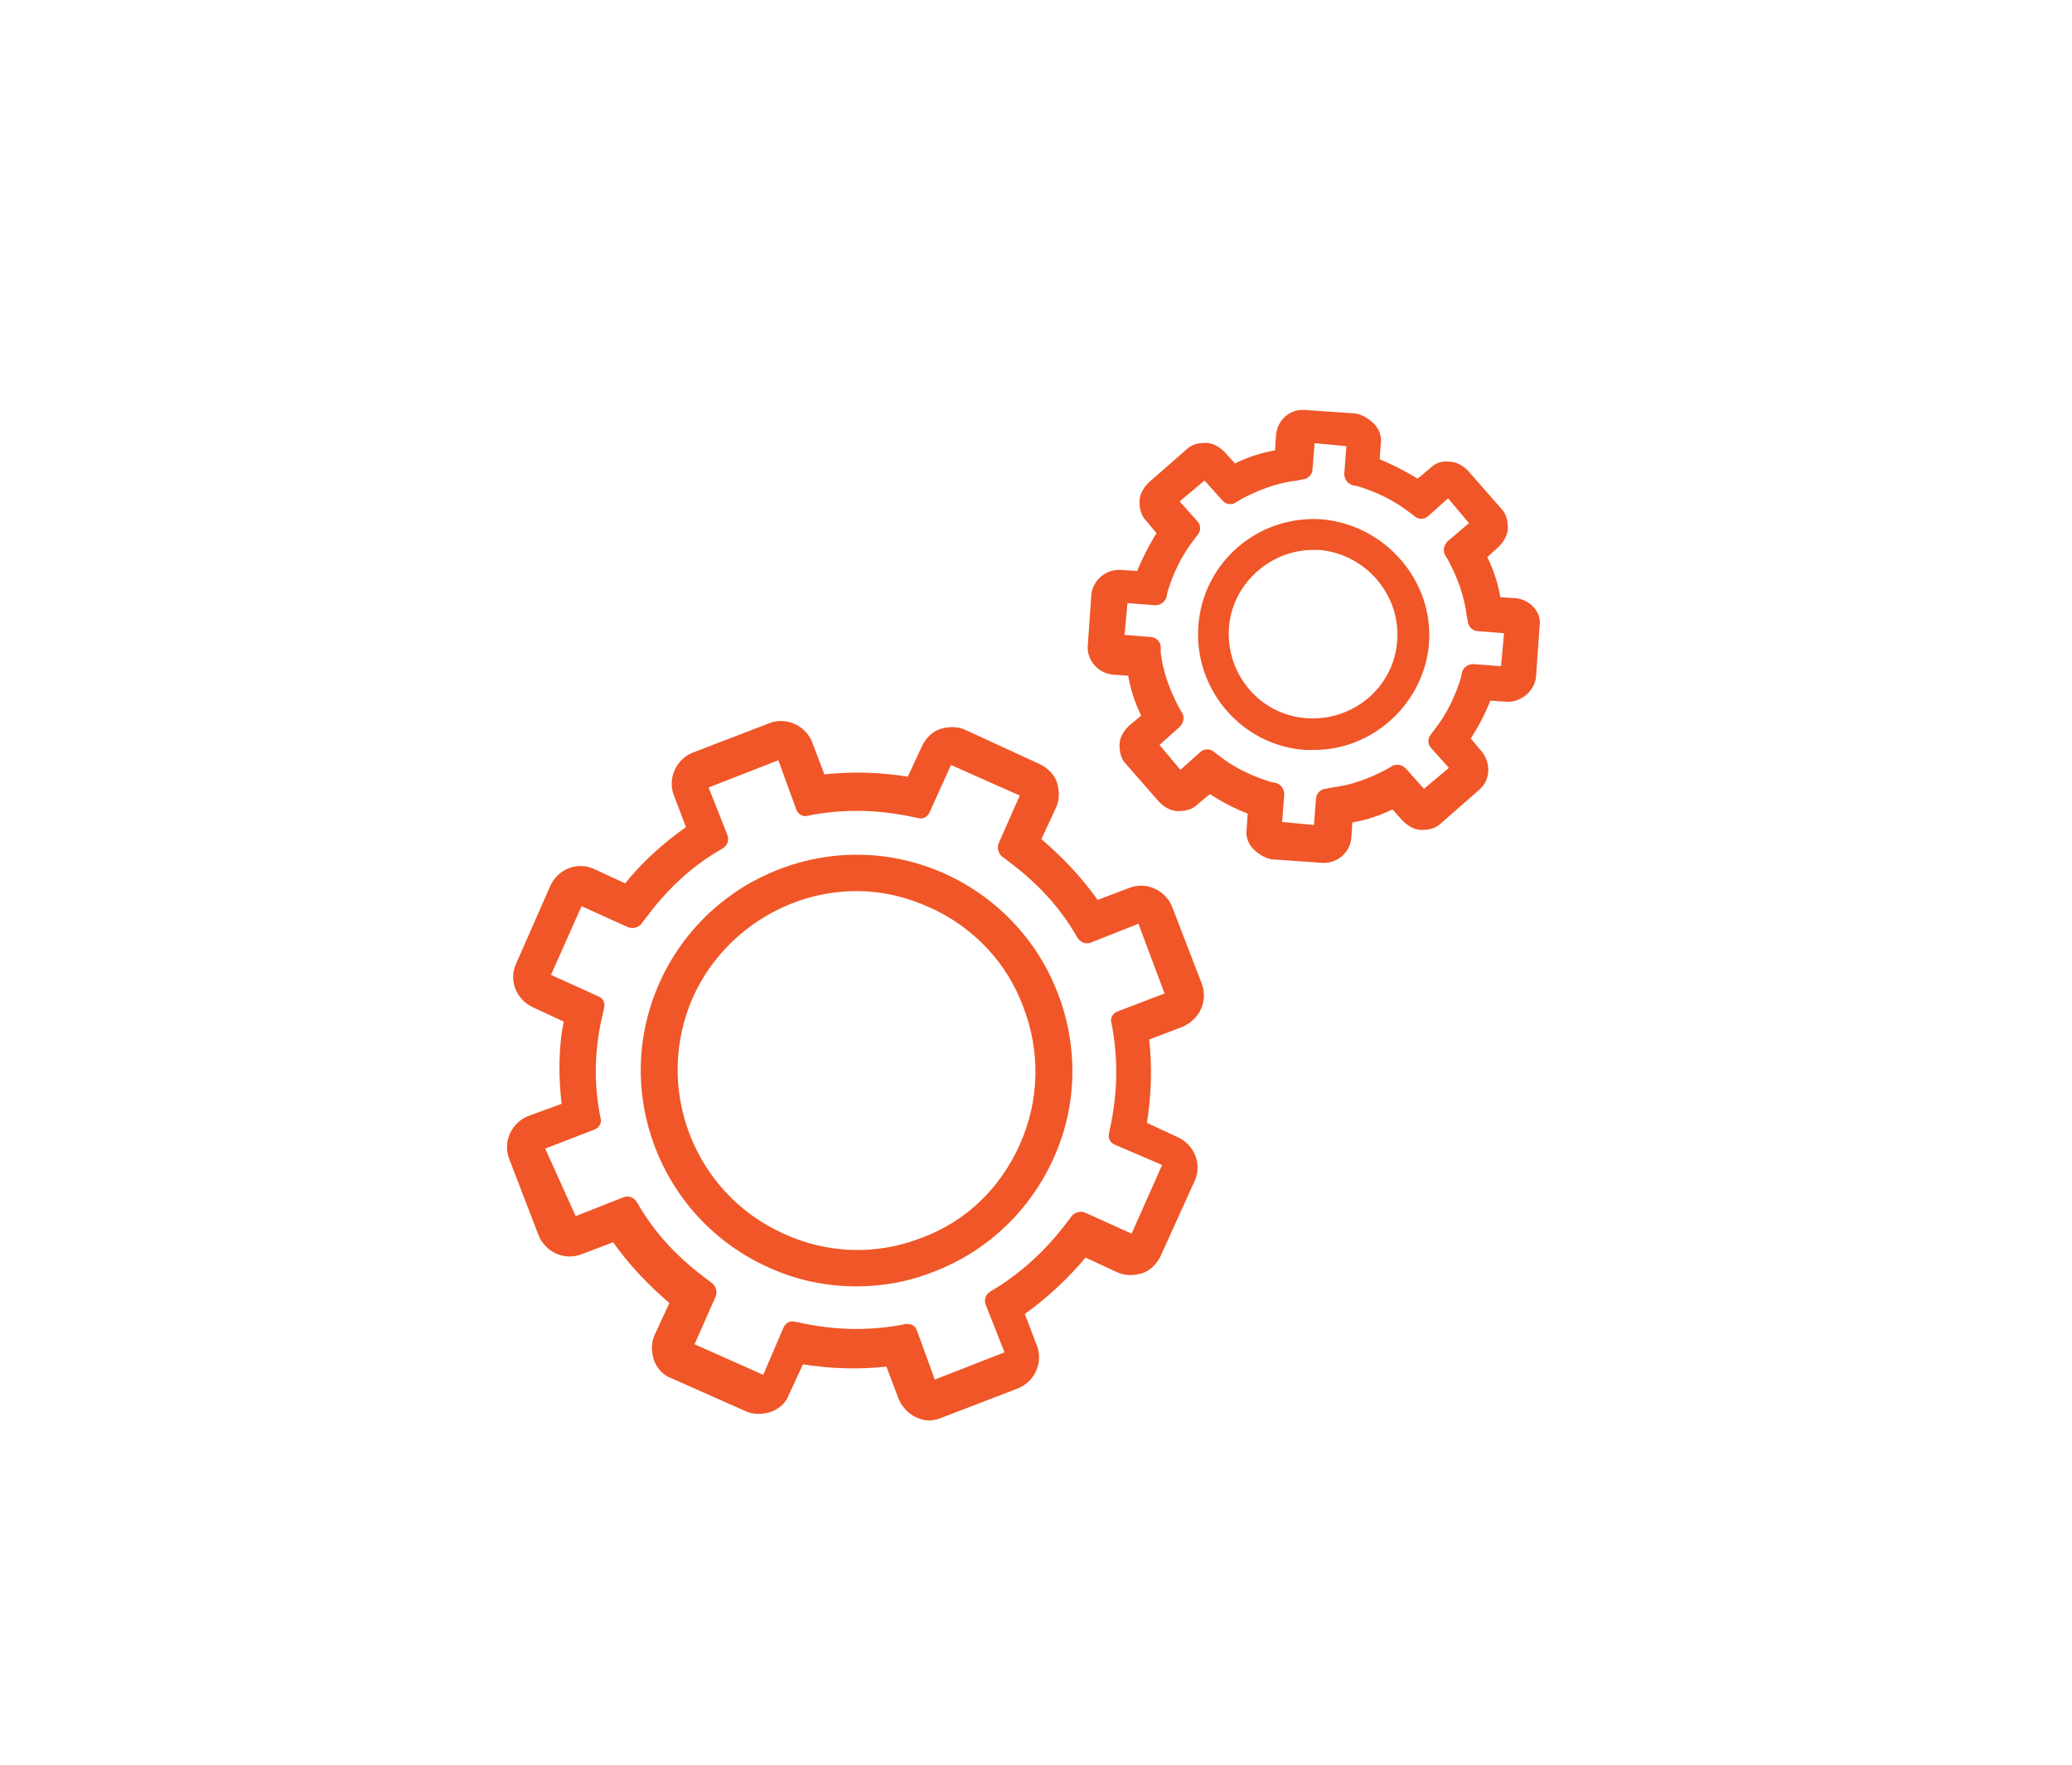
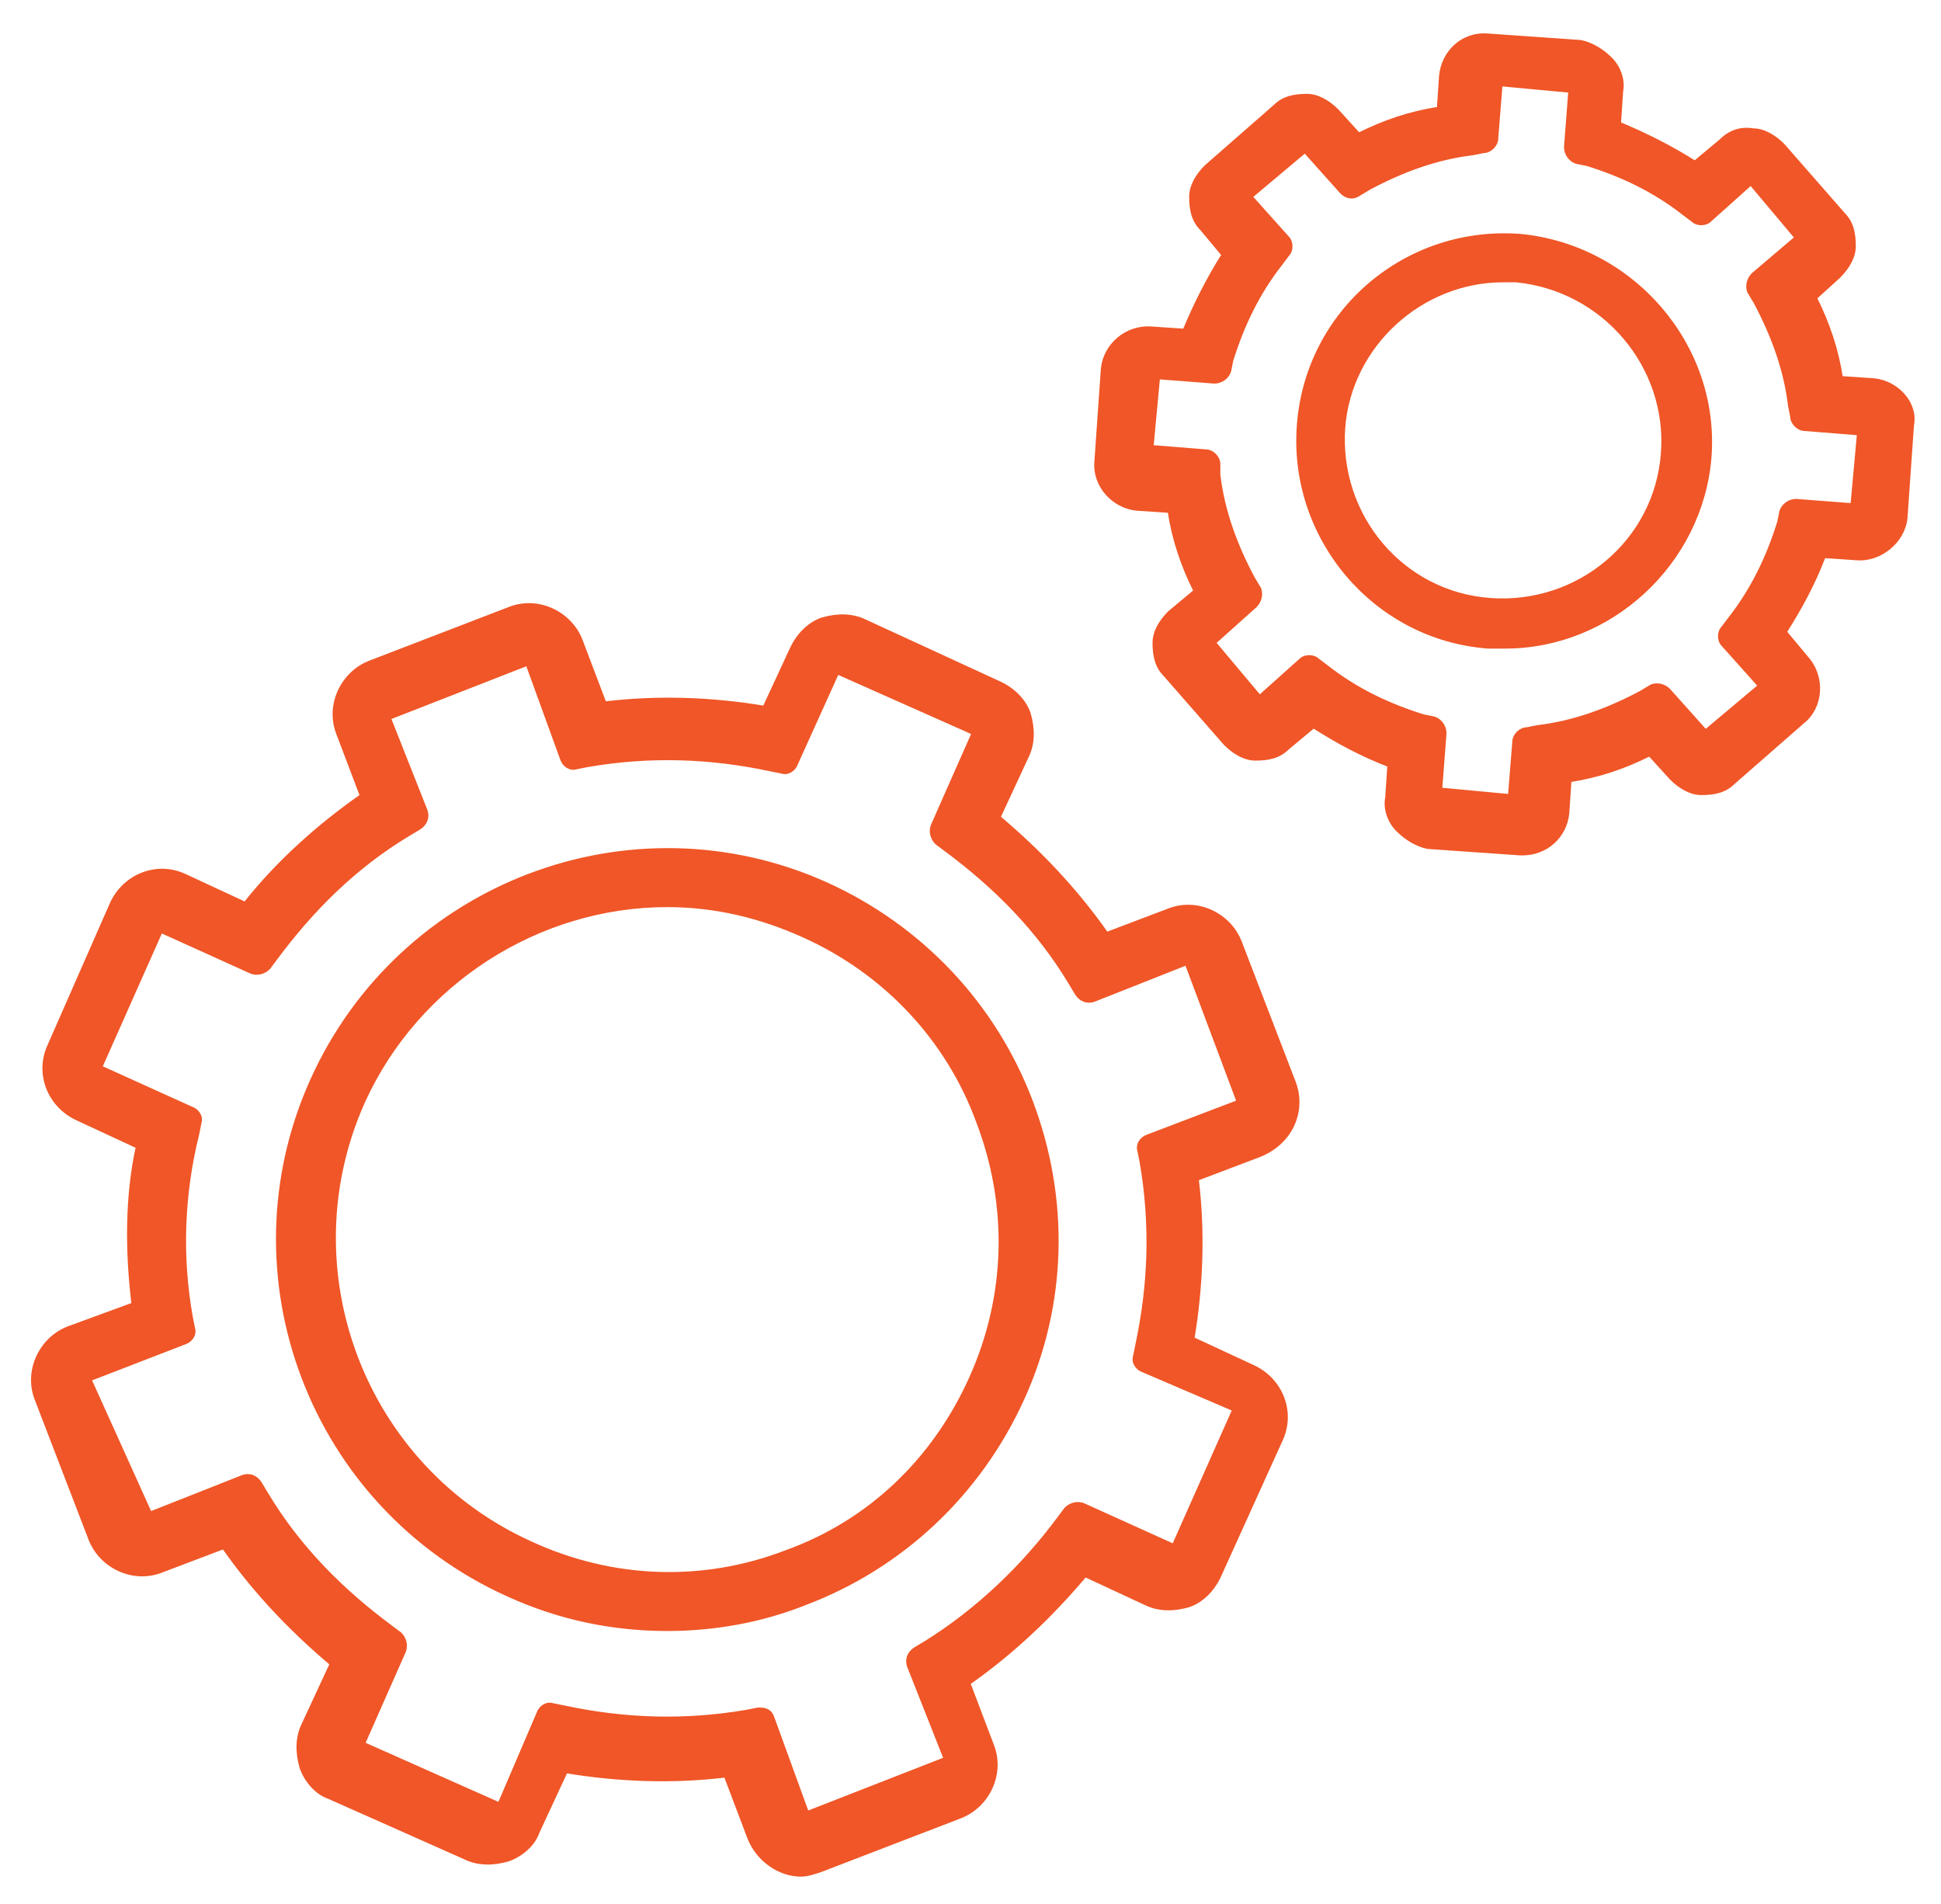
- <svg xmlns="http://www.w3.org/2000/svg" version="1.1" id="_x2014_ÎÓÈ_x5F_1" x="0px" y="0px" viewBox="0 0 176.1 150" style="enable-background:new 0 0 176.1 150;" xml:space="preserve">
-   <style type="text/css">
- 	.st0{fill:#F05627;stroke:#F05627;stroke-width:0.5;stroke-miterlimit:10;}
- </style>
+ <svg xmlns="http://www.w3.org/2000/svg" version="1.1" id="_x2014_ÎÓÈ_x5F_1" x="0px" y="0px" width="307px" height="301px" viewBox="142.5 258.5 307 301" enable-background="new 142.5 258.5 307 301" xml:space="preserve">
  <g>
-     <path class="st0" d="M101.9,83.7l-2.5-6.5c-0.5-1.3-2-2-3.3-1.5l-2.9,1.1c-1.4-2-3.1-3.8-5-5.4l1.3-2.8c0.3-0.6,0.3-1.3,0.1-2   c-0.2-0.6-0.7-1.1-1.3-1.4l-6.3-2.9c-0.6-0.3-1.3-0.3-2-0.1c-0.6,0.2-1.1,0.7-1.4,1.3l-1.3,2.8c-2.4-0.4-4.9-0.5-7.4-0.2l-1.1-2.9   c-0.5-1.3-2-2-3.3-1.5l-6.5,2.5c-1.3,0.5-2,2-1.5,3.3l1.1,2.9c-2,1.4-3.9,3.1-5.4,5l-2.8-1.3c-1.3-0.6-2.8,0-3.4,1.3L44.1,82   c-0.6,1.3,0,2.8,1.3,3.4l2.8,1.3C47.7,89,47.7,91.5,48,94L45,95.1c-1.3,0.5-2,2-1.5,3.3l2.5,6.5c0.5,1.3,2,2,3.3,1.5l2.9-1.1   c1.4,2,3.1,3.8,5,5.4l-1.3,2.8c-0.3,0.6-0.3,1.3-0.1,2c0.2,0.6,0.7,1.2,1.3,1.4l6.3,2.8c0.6,0.3,1.3,0.3,2,0.1   c0.6-0.2,1.2-0.7,1.4-1.3l1.3-2.8c2.4,0.4,4.9,0.5,7.4,0.2l1.1,2.9c0.4,1,1.4,1.7,2.4,1.7c0.3,0,0.6-0.1,0.9-0.2l6.5-2.5   c1.3-0.5,2-2,1.5-3.3l-1.1-2.9c2-1.4,3.8-3.1,5.4-5l2.8,1.3c0.6,0.3,1.3,0.3,2,0.1c0.6-0.2,1.1-0.7,1.4-1.3l2.9-6.4   c0.6-1.3,0-2.8-1.3-3.4l-2.8-1.3c0.4-2.4,0.5-4.9,0.2-7.4l2.9-1.1C101.8,86.5,102.4,85,101.9,83.7z M95.1,86.2   c-0.3,0.1-0.5,0.4-0.4,0.7l0.1,0.5c0.5,2.9,0.4,5.7-0.2,8.5l-0.1,0.5c-0.1,0.3,0.1,0.6,0.4,0.7l4.2,1.8l-2.8,6.3l-4.2-1.9   c-0.3-0.1-0.6,0-0.8,0.2l-0.3,0.4c-1.7,2.3-3.8,4.3-6.2,5.8l-0.5,0.3c-0.3,0.2-0.4,0.5-0.3,0.8l1.7,4.3l-6.4,2.5l-1.6-4.4   c-0.1-0.3-0.3-0.4-0.6-0.4c0,0-0.1,0-0.1,0l-0.5,0.1c-2.9,0.5-5.7,0.4-8.5-0.2l-0.5-0.1c-0.3-0.1-0.6,0.1-0.7,0.4l-1.8,4.2   l-6.3-2.8l1.9-4.3c0.1-0.3,0-0.6-0.2-0.8l-0.4-0.3c-2.3-1.7-4.3-3.7-5.8-6.2l-0.3-0.5c-0.2-0.3-0.5-0.4-0.8-0.3l-4.3,1.7L46,97.5   l4.4-1.7c0.3-0.1,0.5-0.4,0.4-0.7l-0.1-0.5c-0.5-2.8-0.4-5.7,0.3-8.5l0.1-0.5c0.1-0.3-0.1-0.6-0.4-0.7L46.5,83l2.8-6.3l4.2,1.9   c0.3,0.1,0.6,0,0.8-0.2l0.3-0.4c1.7-2.3,3.7-4.3,6.2-5.8l0.5-0.3c0.3-0.2,0.4-0.5,0.3-0.8l-1.7-4.3l6.4-2.5l1.6,4.4   c0.1,0.3,0.4,0.5,0.7,0.4l0.5-0.1c2.9-0.5,5.7-0.4,8.5,0.2l0.5,0.1c0.3,0.1,0.6-0.1,0.7-0.4l1.9-4.2l6.3,2.8l-1.9,4.3   c-0.1,0.3,0,0.6,0.2,0.8l0.4,0.3c2.3,1.7,4.3,3.7,5.8,6.2l0.3,0.5c0.2,0.3,0.5,0.4,0.8,0.3l4.3-1.7l2.4,6.4L95.1,86.2z" />
-     <path class="st0" d="M80.2,74.5c-9.1-4.1-19.8,0-23.9,9.1c-4.1,9.1,0,19.8,9.1,23.9c2.4,1.1,4.9,1.6,7.4,1.6c2.2,0,4.4-0.4,6.4-1.2   c4.5-1.7,8.1-5.1,10.1-9.5c2-4.4,2.1-9.3,0.4-13.8C88,80.1,84.6,76.5,80.2,74.5z M86.9,97.4L86.9,97.4c-1.7,3.8-4.7,6.7-8.6,8.1   c-3.9,1.5-8.1,1.3-11.8-0.4c-7.8-3.5-11.3-12.7-7.8-20.5c2.5-5.5,8.1-9.1,14.1-9.1c2.2,0,4.3,0.5,6.3,1.4c3.8,1.7,6.7,4.8,8.1,8.6   C88.7,89.4,88.6,93.6,86.9,97.4z" />
-     <path class="st0" d="M128.8,51.1C128.8,51.1,128.8,51.1,128.8,51.1l-1.5-0.1c-0.2-1.3-0.6-2.5-1.2-3.7l1.1-1   c0.4-0.4,0.7-0.9,0.7-1.4c0-0.6-0.1-1.1-0.5-1.5l-2.8-3.2c-0.4-0.4-0.9-0.7-1.4-0.7c-0.6-0.1-1.1,0.1-1.5,0.5l-1.2,1   c-1.1-0.7-2.3-1.3-3.5-1.8l0.1-1.5c0.1-0.5-0.1-1.1-0.5-1.5c-0.4-0.4-0.9-0.7-1.4-0.8l-4.3-0.3c-1.2-0.1-2.1,0.8-2.2,1.9l-0.1,1.5   c-1.3,0.2-2.5,0.6-3.7,1.2l-1-1.1c-0.4-0.4-0.9-0.7-1.4-0.7c-0.6,0-1.1,0.1-1.5,0.5l-3.2,2.8c-0.4,0.4-0.7,0.9-0.7,1.4   c0,0.6,0.1,1.1,0.5,1.5l1,1.2c-0.7,1.1-1.3,2.3-1.8,3.5l-1.5-0.1c-1.2-0.1-2.2,0.8-2.3,1.9l-0.3,4.3c-0.1,1.1,0.8,2.1,1.9,2.2   l1.5,0.1c0.2,1.3,0.6,2.5,1.2,3.7l-1.2,1c-0.4,0.4-0.7,0.9-0.7,1.4c0,0.6,0.1,1.1,0.5,1.5l2.8,3.2c0.4,0.4,0.9,0.7,1.4,0.7   c0.6,0,1.1-0.1,1.5-0.5l1.2-1c1.1,0.7,2.2,1.3,3.5,1.8l-0.1,1.5c-0.1,0.5,0.1,1.1,0.5,1.5c0.4,0.4,0.9,0.7,1.4,0.8l4.3,0.3   c0,0,0.1,0,0.1,0c1.1,0,2-0.8,2.1-1.9l0.1-1.5c1.3-0.2,2.5-0.6,3.7-1.2l1,1.1c0.4,0.4,0.9,0.7,1.4,0.7c0.6,0,1.1-0.1,1.5-0.5   l3.2-2.8c0.9-0.7,1-2.1,0.2-3l-1-1.2c0.7-1.1,1.3-2.2,1.8-3.5l1.5,0.1c1.1,0.1,2.2-0.8,2.3-1.9l0.3-4.3   C130.8,52.2,129.9,51.2,128.8,51.1z M127.8,56.9l-2.6-0.2c-0.3,0-0.6,0.2-0.7,0.5l-0.1,0.5c-0.5,1.6-1.2,3.1-2.3,4.5l-0.3,0.4   c-0.2,0.2-0.2,0.6,0,0.8l1.7,1.9l-2.5,2.1l-1.7-1.9c-0.2-0.2-0.5-0.3-0.8-0.2l-0.5,0.3c-1.5,0.8-3.1,1.4-4.8,1.6l-0.5,0.1   c-0.3,0-0.6,0.3-0.6,0.6l-0.2,2.5l-3.2-0.3l0.2-2.6c0-0.3-0.2-0.6-0.5-0.7l-0.5-0.1c-1.6-0.5-3.1-1.2-4.5-2.3l-0.4-0.3   c-0.2-0.2-0.6-0.2-0.8,0l-1.9,1.7l-2.1-2.5l1.9-1.7c0.2-0.2,0.3-0.5,0.2-0.8l-0.3-0.5c-0.8-1.5-1.4-3.1-1.6-4.8L98.4,55   c0-0.3-0.3-0.6-0.6-0.6l-2.5-0.2l0.3-3.2l2.6,0.2c0.3,0,0.6-0.2,0.7-0.5l0.1-0.5c0.5-1.6,1.2-3.1,2.3-4.5l0.3-0.4   c0.2-0.2,0.2-0.6,0-0.8l-1.7-1.9l2.5-2.1l1.7,1.9c0.2,0.2,0.5,0.3,0.8,0.1l0.5-0.3c1.5-0.8,3.1-1.4,4.8-1.6l0.5-0.1   c0.3,0,0.6-0.3,0.6-0.6l0.2-2.5l3.2,0.3l-0.2,2.6c0,0.3,0.2,0.6,0.5,0.7l0.5,0.1c1.6,0.5,3.1,1.2,4.5,2.3l0.4,0.3   c0.2,0.2,0.6,0.2,0.8,0l1.9-1.7l2.1,2.5l-2,1.7c-0.2,0.2-0.3,0.5-0.2,0.8l0.3,0.5c0.8,1.5,1.4,3.1,1.6,4.8l0.1,0.5   c0,0.3,0.3,0.6,0.6,0.6l2.5,0.2L127.8,56.9z" />
-     <path class="st0" d="M112.4,44.4C112.4,44.4,112.4,44.4,112.4,44.4c-5.3-0.4-9.9,3.5-10.3,8.8c-0.4,5.2,3.5,9.9,8.8,10.3   c0.3,0,0.5,0,0.8,0c4.9,0,9.1-3.9,9.5-8.8C121.6,49.5,117.6,44.9,112.4,44.4z M119,54.5c-0.3,4.1-3.9,7.1-8,6.8   c-4.1-0.3-7.1-3.9-6.8-8c0.3-3.8,3.6-6.8,7.4-6.8c0.2,0,0.4,0,0.6,0C116.3,46.9,119.3,50.5,119,54.5z" />
+     <path fill="#F05627" stroke="#F05627" stroke-width="0.5" stroke-miterlimit="10" d="M347.189,429.643l-8.519-22.146   c-1.703-4.43-6.814-6.814-11.243-5.111l-9.881,3.748c-4.771-6.814-10.562-12.947-17.035-18.398l4.429-9.54   c1.022-2.044,1.022-4.43,0.341-6.814c-0.682-2.044-2.385-3.748-4.43-4.77l-21.465-9.881c-2.044-1.022-4.429-1.022-6.814-0.341   c-2.044,0.682-3.748,2.385-4.77,4.43l-4.429,9.54c-8.177-1.363-16.695-1.704-25.213-0.682l-3.748-9.881   c-1.704-4.429-6.814-6.814-11.244-5.111l-22.146,8.518c-4.429,1.704-6.814,6.814-5.111,11.244l3.748,9.881   c-6.814,4.77-13.288,10.562-18.398,17.036l-9.54-4.43c-4.43-2.044-9.54,0-11.584,4.43l-9.881,22.486   c-2.044,4.43,0,9.54,4.429,11.585l9.54,4.429c-1.703,7.837-1.703,16.354-0.681,24.873l-10.222,3.747   c-4.429,1.704-6.814,6.814-5.11,11.244l8.518,22.146c1.704,4.429,6.814,6.814,11.244,5.11l9.881-3.748   c4.77,6.814,10.562,12.947,17.036,18.399l-4.429,9.54c-1.022,2.044-1.022,4.429-0.341,6.814c0.682,2.044,2.385,4.088,4.429,4.77   l21.465,9.54c2.044,1.022,4.429,1.022,6.814,0.341c2.044-0.682,4.088-2.385,4.77-4.43l4.429-9.54   c8.177,1.363,16.695,1.704,25.213,0.682l3.748,9.881c1.363,3.407,4.77,5.792,8.177,5.792c1.022,0,2.044-0.341,3.066-0.682   l22.147-8.518c4.429-1.703,6.814-6.814,5.11-11.243l-3.748-9.881c6.813-4.771,12.947-10.562,18.398-17.036l9.54,4.43   c2.044,1.021,4.43,1.021,6.814,0.341c2.044-0.682,3.748-2.386,4.77-4.43l9.881-21.806c2.045-4.43,0-9.54-4.429-11.585l-9.54-4.429   c1.362-8.178,1.703-16.695,0.681-25.213l9.881-3.748C346.849,439.183,348.893,434.071,347.189,429.643z M324.021,438.16   c-1.022,0.341-1.704,1.363-1.363,2.385l0.341,1.704c1.704,9.881,1.363,19.421-0.682,28.961l-0.34,1.703   c-0.341,1.022,0.34,2.044,1.362,2.385l14.311,6.133l-9.54,21.466l-14.311-6.474c-1.022-0.341-2.044,0-2.726,0.681l-1.022,1.363   c-5.792,7.836-12.947,14.65-21.124,19.762l-1.704,1.021c-1.022,0.682-1.363,1.704-1.022,2.727l5.792,14.65l-21.806,8.518   l-5.452-14.991c-0.341-1.022-1.022-1.363-2.044-1.363h-0.34l-1.704,0.341c-9.881,1.704-19.421,1.363-28.961-0.681l-1.704-0.341   c-1.022-0.341-2.044,0.341-2.385,1.362l-6.133,14.311L200,534.242l6.474-14.651c0.341-1.021,0-2.044-0.682-2.726l-1.363-1.022   c-7.836-5.792-14.651-12.606-19.761-21.124l-1.022-1.703c-0.681-1.022-1.704-1.363-2.726-1.022l-14.651,5.792l-9.54-21.124   l14.992-5.792c1.022-0.341,1.704-1.363,1.363-2.386l-0.341-1.703c-1.704-9.54-1.363-19.421,1.022-28.961l0.34-1.703   c0.341-1.022-0.34-2.045-1.363-2.386l-14.31-6.474l9.54-21.465l14.31,6.474c1.022,0.341,2.044,0,2.726-0.682l1.022-1.362   c5.792-7.837,12.606-14.651,21.124-19.762l1.704-1.022c1.022-0.682,1.363-1.704,1.022-2.726l-5.792-14.65l21.806-8.518   l5.451,14.991c0.341,1.022,1.363,1.704,2.385,1.363l1.704-0.341c9.88-1.704,19.42-1.363,28.96,0.681l1.704,0.341   c1.022,0.341,2.044-0.341,2.385-1.363l6.474-14.31l21.465,9.54l-6.474,14.651c-0.341,1.022,0,2.044,0.682,2.726l1.363,1.022   c7.836,5.792,14.65,12.606,19.762,21.125l1.021,1.703c0.682,1.022,1.704,1.363,2.727,1.022l14.65-5.792l8.177,21.806   L324.021,438.16z" />
+     <path fill="#F05627" stroke="#F05627" stroke-width="0.5" stroke-miterlimit="10" d="M273.254,398.297   c-31.005-13.97-67.462,0-81.431,31.005s0,67.461,31.005,81.431c8.177,3.748,16.695,5.451,25.213,5.451   c7.496,0,14.991-1.362,21.806-4.088c15.332-5.793,27.598-17.377,34.412-32.368c6.814-14.991,7.155-31.687,1.362-47.019   C299.83,417.377,288.245,405.11,273.254,398.297z M296.082,476.32L296.082,476.32c-5.792,12.947-16.013,22.828-29.301,27.598   c-13.288,5.111-27.598,4.43-40.205-1.362C200,490.63,188.075,459.284,200,432.709c8.518-18.739,27.598-31.006,48.041-31.006   c7.496,0,14.65,1.704,21.465,4.771c12.947,5.792,22.828,16.354,27.598,29.302C302.215,449.063,301.874,463.373,296.082,476.32z" />
+     <path fill="#F05627" stroke="#F05627" stroke-width="0.5" stroke-miterlimit="10" d="M438.842,318.569L438.842,318.569l-5.111-0.34   c-0.681-4.43-2.044-8.518-4.088-12.607l3.747-3.407c1.363-1.363,2.386-3.066,2.386-4.77c0-2.044-0.341-3.748-1.704-5.111   l-9.54-10.903c-1.362-1.363-3.066-2.385-4.77-2.385c-2.045-0.341-3.748,0.341-5.111,1.704l-4.088,3.407   c-3.748-2.385-7.837-4.429-11.926-6.133l0.341-5.111c0.341-1.704-0.341-3.748-1.703-5.111c-1.363-1.363-3.066-2.385-4.771-2.726   l-14.65-1.022c-4.089-0.341-7.155,2.726-7.496,6.474l-0.341,5.11c-4.429,0.682-8.518,2.044-12.606,4.089l-3.407-3.748   c-1.362-1.363-3.066-2.385-4.77-2.385c-2.044,0-3.748,0.34-5.11,1.703l-10.903,9.541c-1.363,1.363-2.385,3.066-2.385,4.77   c0,2.044,0.341,3.748,1.703,5.11l3.407,4.089c-2.385,3.748-4.429,7.836-6.133,11.925l-5.11-0.341   c-4.089-0.34-7.496,2.726-7.837,6.474l-1.022,14.651c-0.34,3.748,2.727,7.155,6.474,7.496l5.111,0.341   c0.682,4.429,2.044,8.518,4.089,12.606l-4.089,3.407c-1.363,1.363-2.385,3.066-2.385,4.77c0,2.044,0.34,3.748,1.703,5.111   l9.54,10.903c1.363,1.363,3.066,2.385,4.771,2.385c2.044,0,3.747-0.341,5.11-1.704l4.089-3.407   c3.747,2.385,7.495,4.429,11.925,6.133l-0.341,5.111c-0.341,1.704,0.341,3.748,1.703,5.11c1.363,1.363,3.066,2.385,4.771,2.726   l14.65,1.022h0.341c3.748,0,6.814-2.726,7.155-6.474l0.341-5.111c4.43-0.681,8.518-2.044,12.606-4.088l3.407,3.748   c1.362,1.363,3.066,2.385,4.77,2.385c2.045,0,3.748-0.341,5.111-1.704l10.902-9.54c3.066-2.385,3.407-7.155,0.682-10.221   l-3.407-4.089c2.385-3.748,4.43-7.496,6.133-11.925l5.111,0.341c3.747,0.34,7.495-2.726,7.836-6.474l1.022-14.651   C445.656,322.317,442.59,318.91,438.842,318.569z M435.435,338.331l-8.858-0.682c-1.022,0-2.045,0.682-2.386,1.704l-0.341,1.704   c-1.703,5.452-4.088,10.562-7.836,15.333l-1.022,1.363c-0.681,0.681-0.681,2.044,0,2.726l5.792,6.474l-8.518,7.155l-5.792-6.474   c-0.682-0.681-1.704-1.022-2.726-0.681l-1.704,1.022c-5.11,2.726-10.562,4.77-16.354,5.452l-1.703,0.34   c-1.022,0-2.044,1.022-2.044,2.044l-0.682,8.518l-10.903-1.022l0.682-8.858c0-1.022-0.682-2.044-1.703-2.385l-1.704-0.341   c-5.451-1.704-10.562-4.089-15.332-7.836l-1.363-1.022c-0.681-0.681-2.044-0.681-2.726,0l-6.474,5.792l-7.154-8.518l6.474-5.792   c0.681-0.682,1.021-1.704,0.681-2.726l-1.021-1.703c-2.727-5.111-4.771-10.562-5.452-16.354v-1.704   c0-1.022-1.021-2.044-2.044-2.044l-8.518-0.681l1.021-10.903l8.859,0.681c1.021,0,2.044-0.681,2.385-1.704l0.341-1.704   c1.703-5.451,4.088-10.562,7.836-15.332l1.022-1.363c0.682-0.682,0.682-2.044,0-2.726l-5.792-6.474l8.518-7.155l5.792,6.474   c0.682,0.682,1.704,1.022,2.726,0.341l1.704-1.022c5.11-2.726,10.562-4.77,16.354-5.451l1.703-0.341   c1.022,0,2.045-1.022,2.045-2.044l0.681-8.518l10.903,1.022l-0.682,8.858c0,1.022,0.682,2.044,1.704,2.385l1.703,0.341   c5.451,1.704,10.562,4.088,15.332,7.836l1.363,1.022c0.682,0.682,2.044,0.682,2.726,0l6.474-5.792l7.155,8.518l-6.814,5.792   c-0.682,0.681-1.022,1.704-0.682,2.726l1.022,1.704c2.726,5.111,4.77,10.562,5.451,16.354l0.341,1.704   c0,1.022,1.022,2.044,2.044,2.044l8.519,0.682L435.435,338.331z" />
+     <path fill="#F05627" stroke="#F05627" stroke-width="0.5" stroke-miterlimit="10" d="M382.964,295.741L382.964,295.741   c-18.058-1.363-33.73,11.925-35.094,29.983c-1.362,17.717,11.926,33.731,29.983,35.094c1.022,0,1.703,0,2.726,0   c16.695,0,31.005-13.288,32.368-29.983C414.31,313.118,400.682,297.445,382.964,295.741z M405.451,330.153   c-1.021,13.969-13.288,24.191-27.257,23.168c-13.97-1.022-24.191-13.288-23.169-27.257c1.022-12.947,12.266-23.169,25.213-23.169   c0.682,0,1.363,0,2.045,0C396.252,304.259,406.474,316.525,405.451,330.153z" />
  </g>
</svg>
